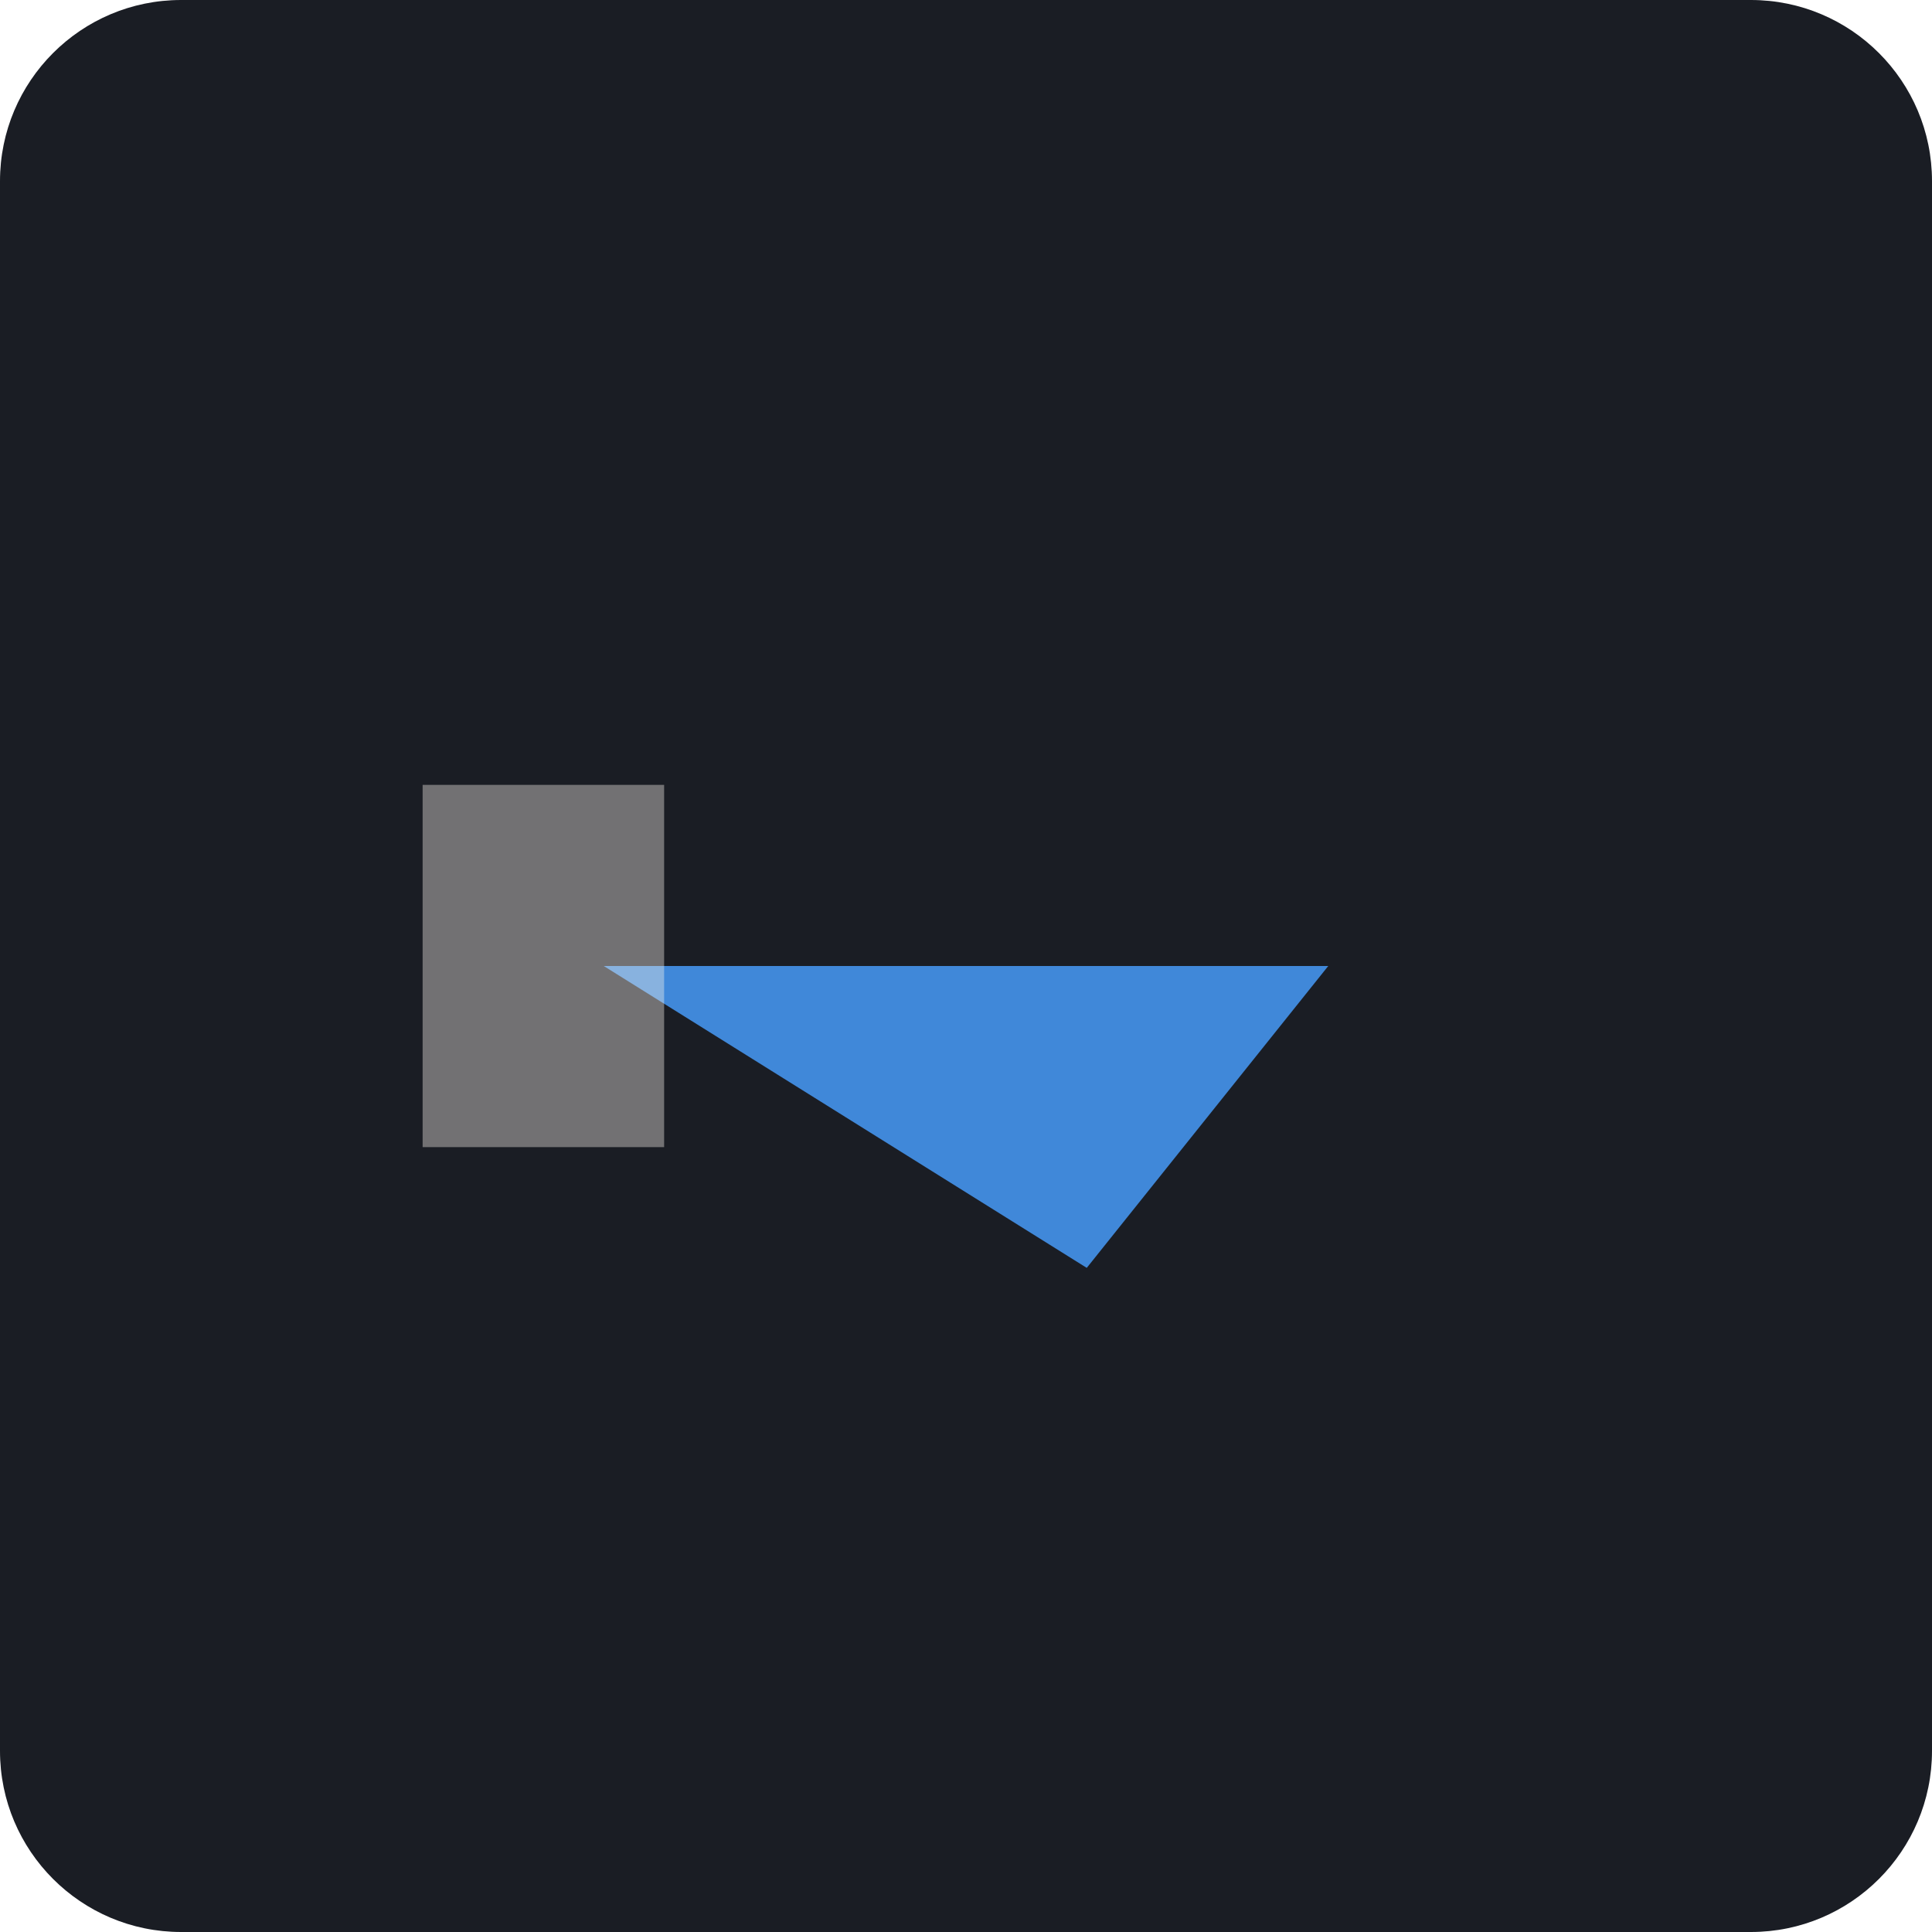
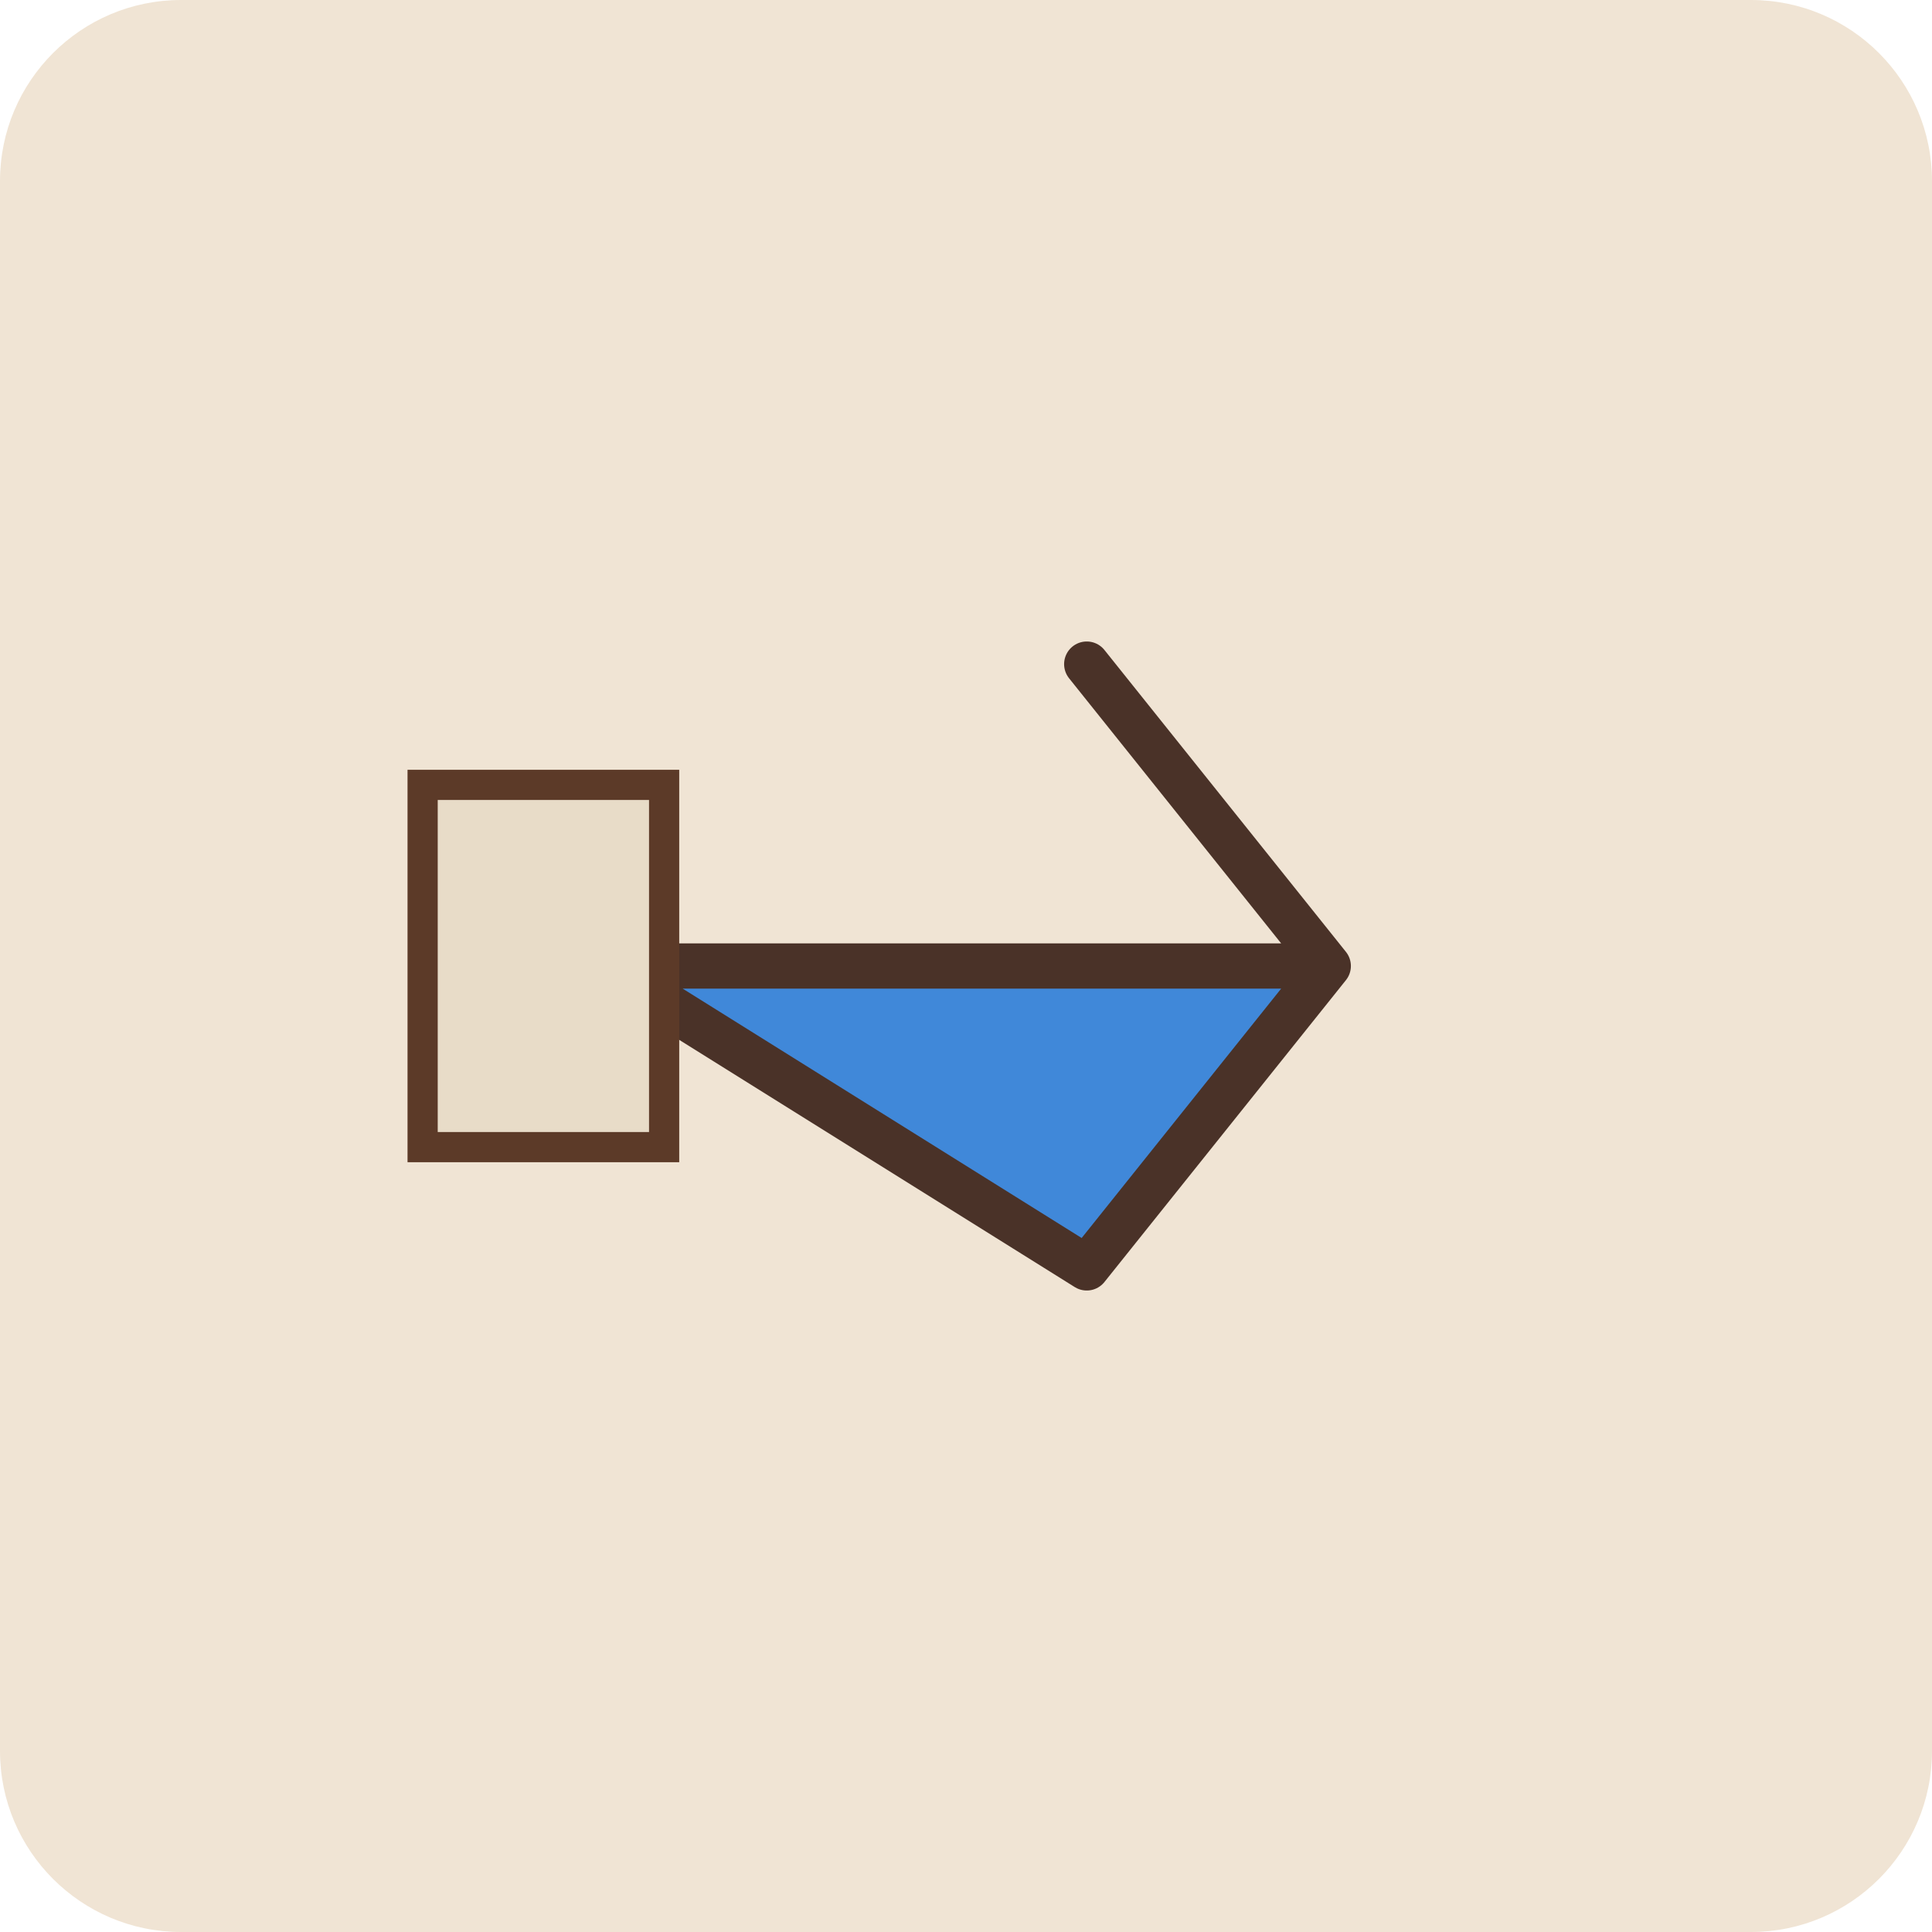
<svg xmlns="http://www.w3.org/2000/svg" viewBox="0 0 64 64" role="img" aria-label="advance week">
-   <rect width="64" height="64" rx="6" fill="#1A1D24" />
-   <polygon points="20,32 44,32 36,22 44,32 36,42" fill="#4088D9" />
-   <rect x="14" y="26" width="8" height="12" fill="#F4F0E8" opacity="0.4" />
+   <rect width="64" height="64" rx="6" fill="#F0E4D4" />
+   <polygon points="20,32 44,32 36,22 44,32 36,42" fill="#4088D9" stroke="#4A3228" stroke-width="1.5" stroke-linejoin="round" />
+   <rect x="14" y="26" width="8" height="12" fill="#E8DCC8" stroke="#5C3A28" stroke-width="1" />
</svg>
